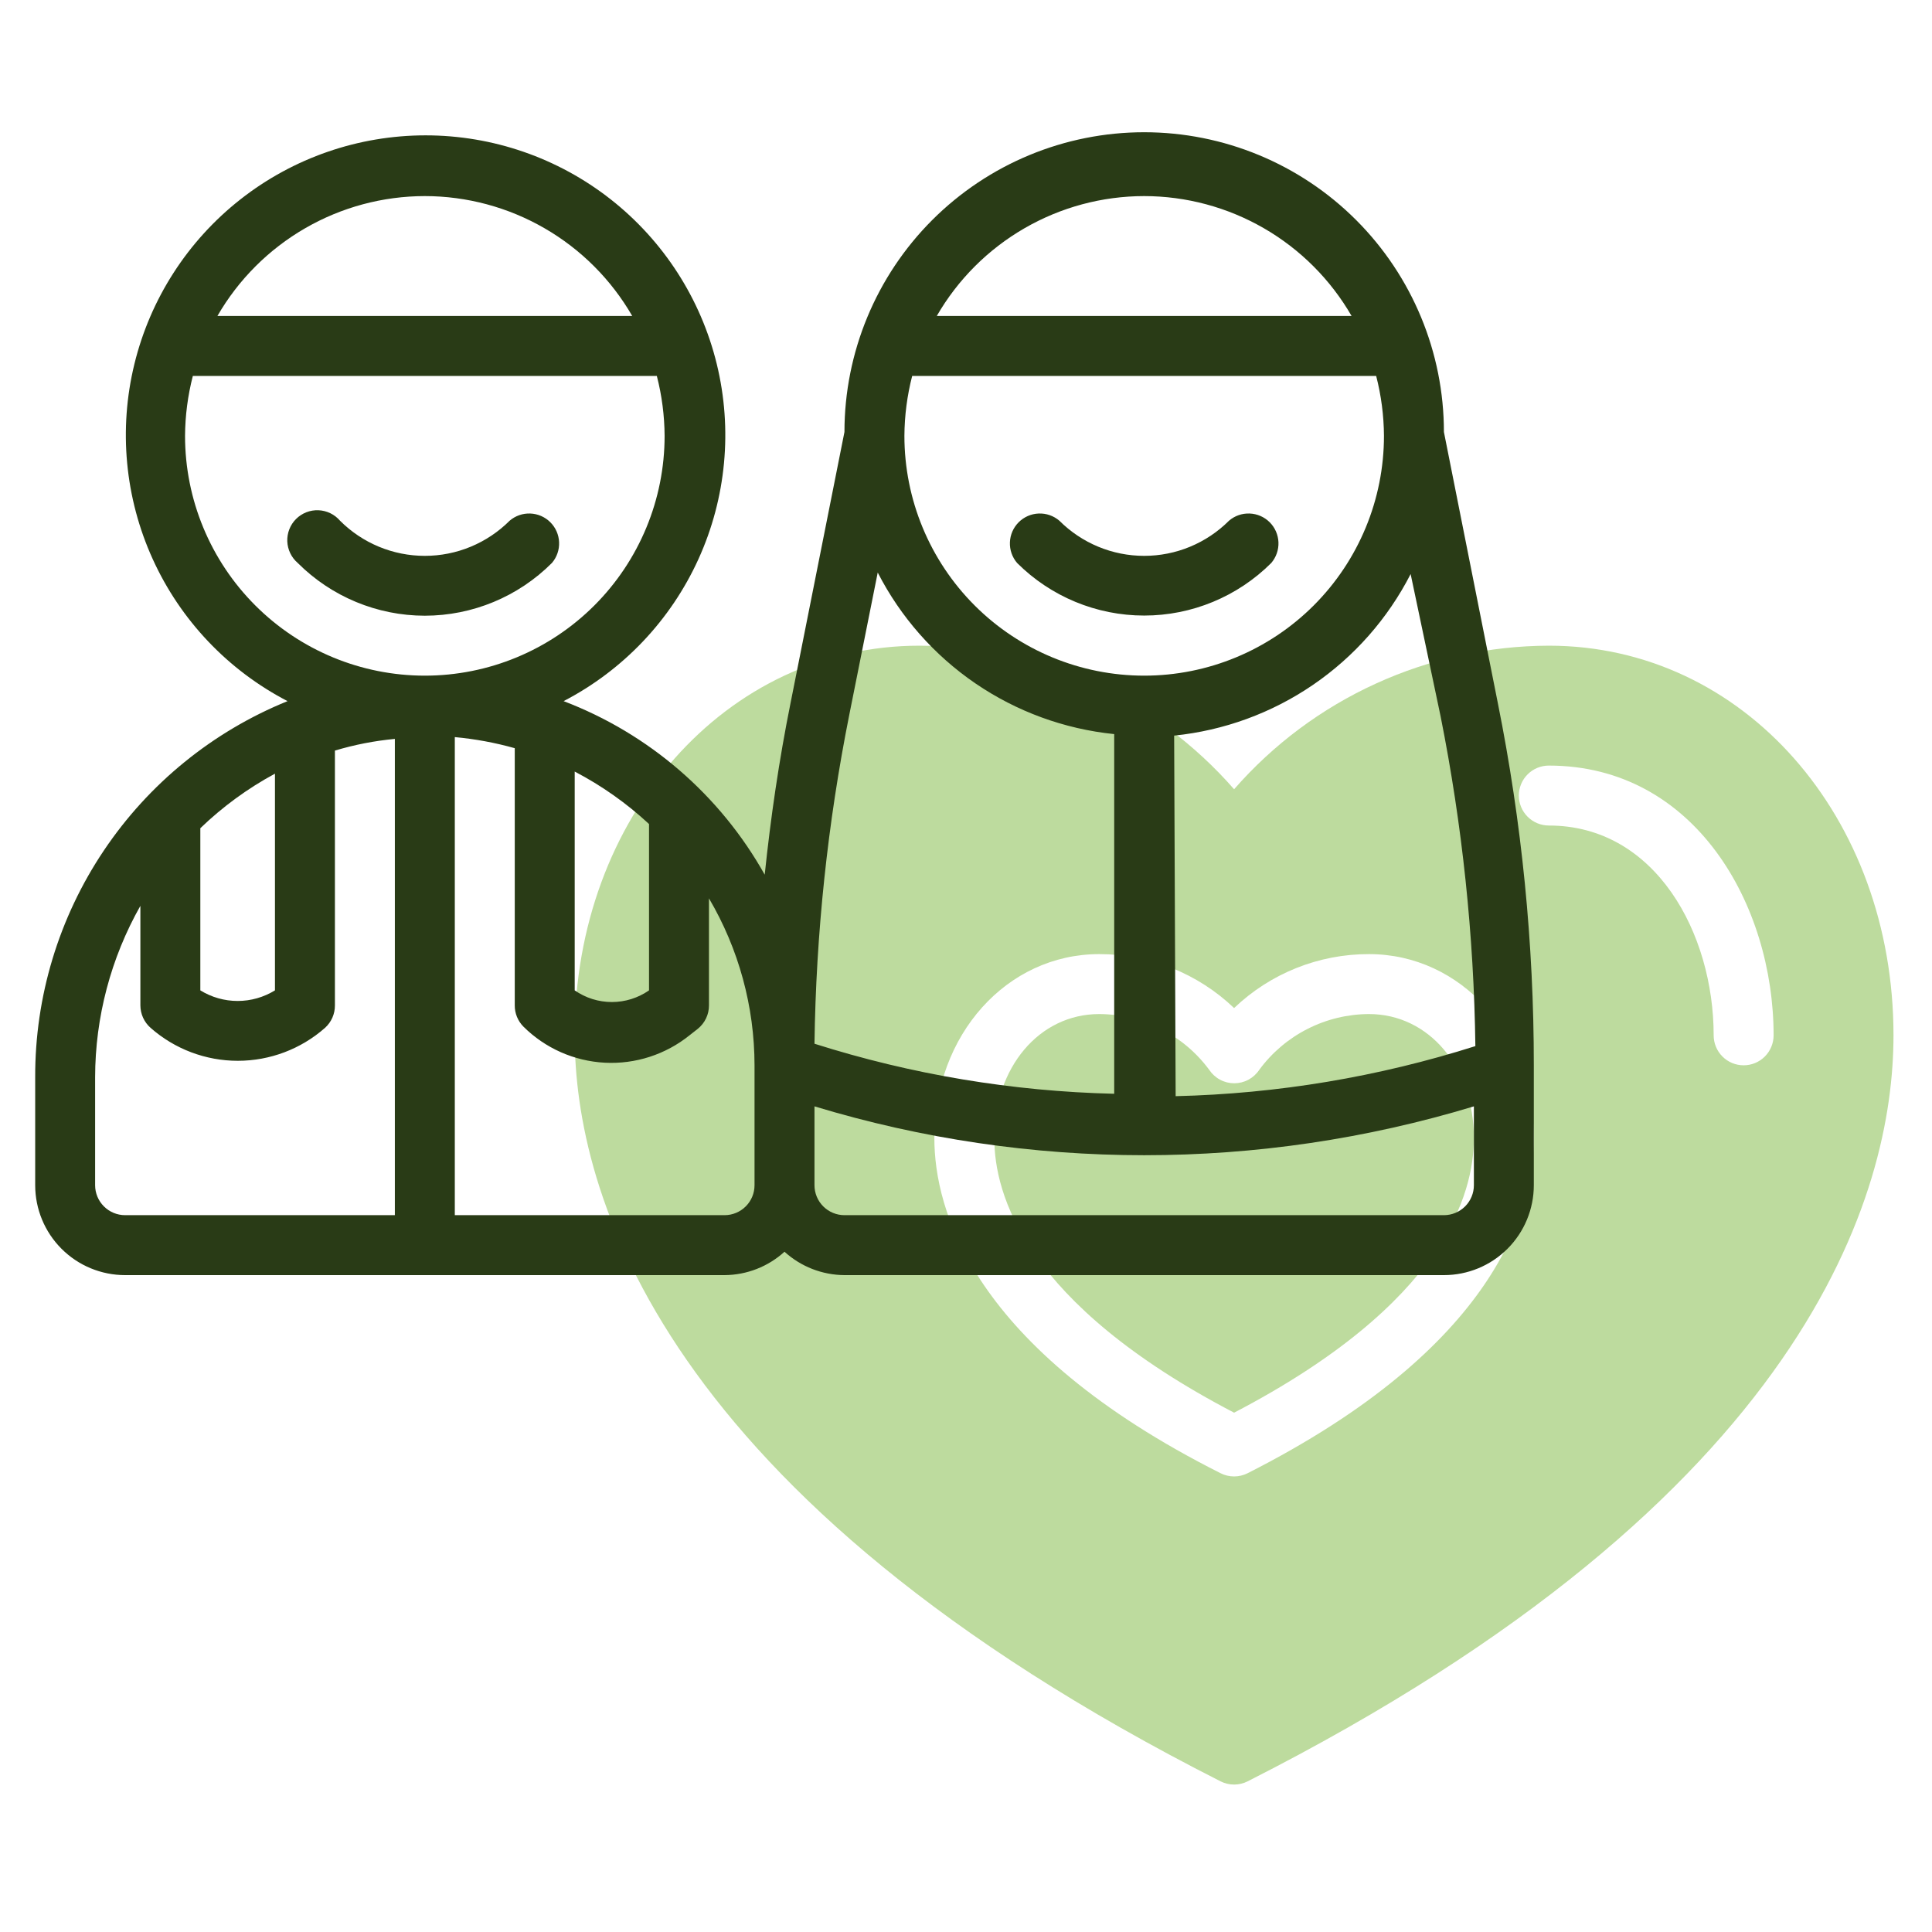
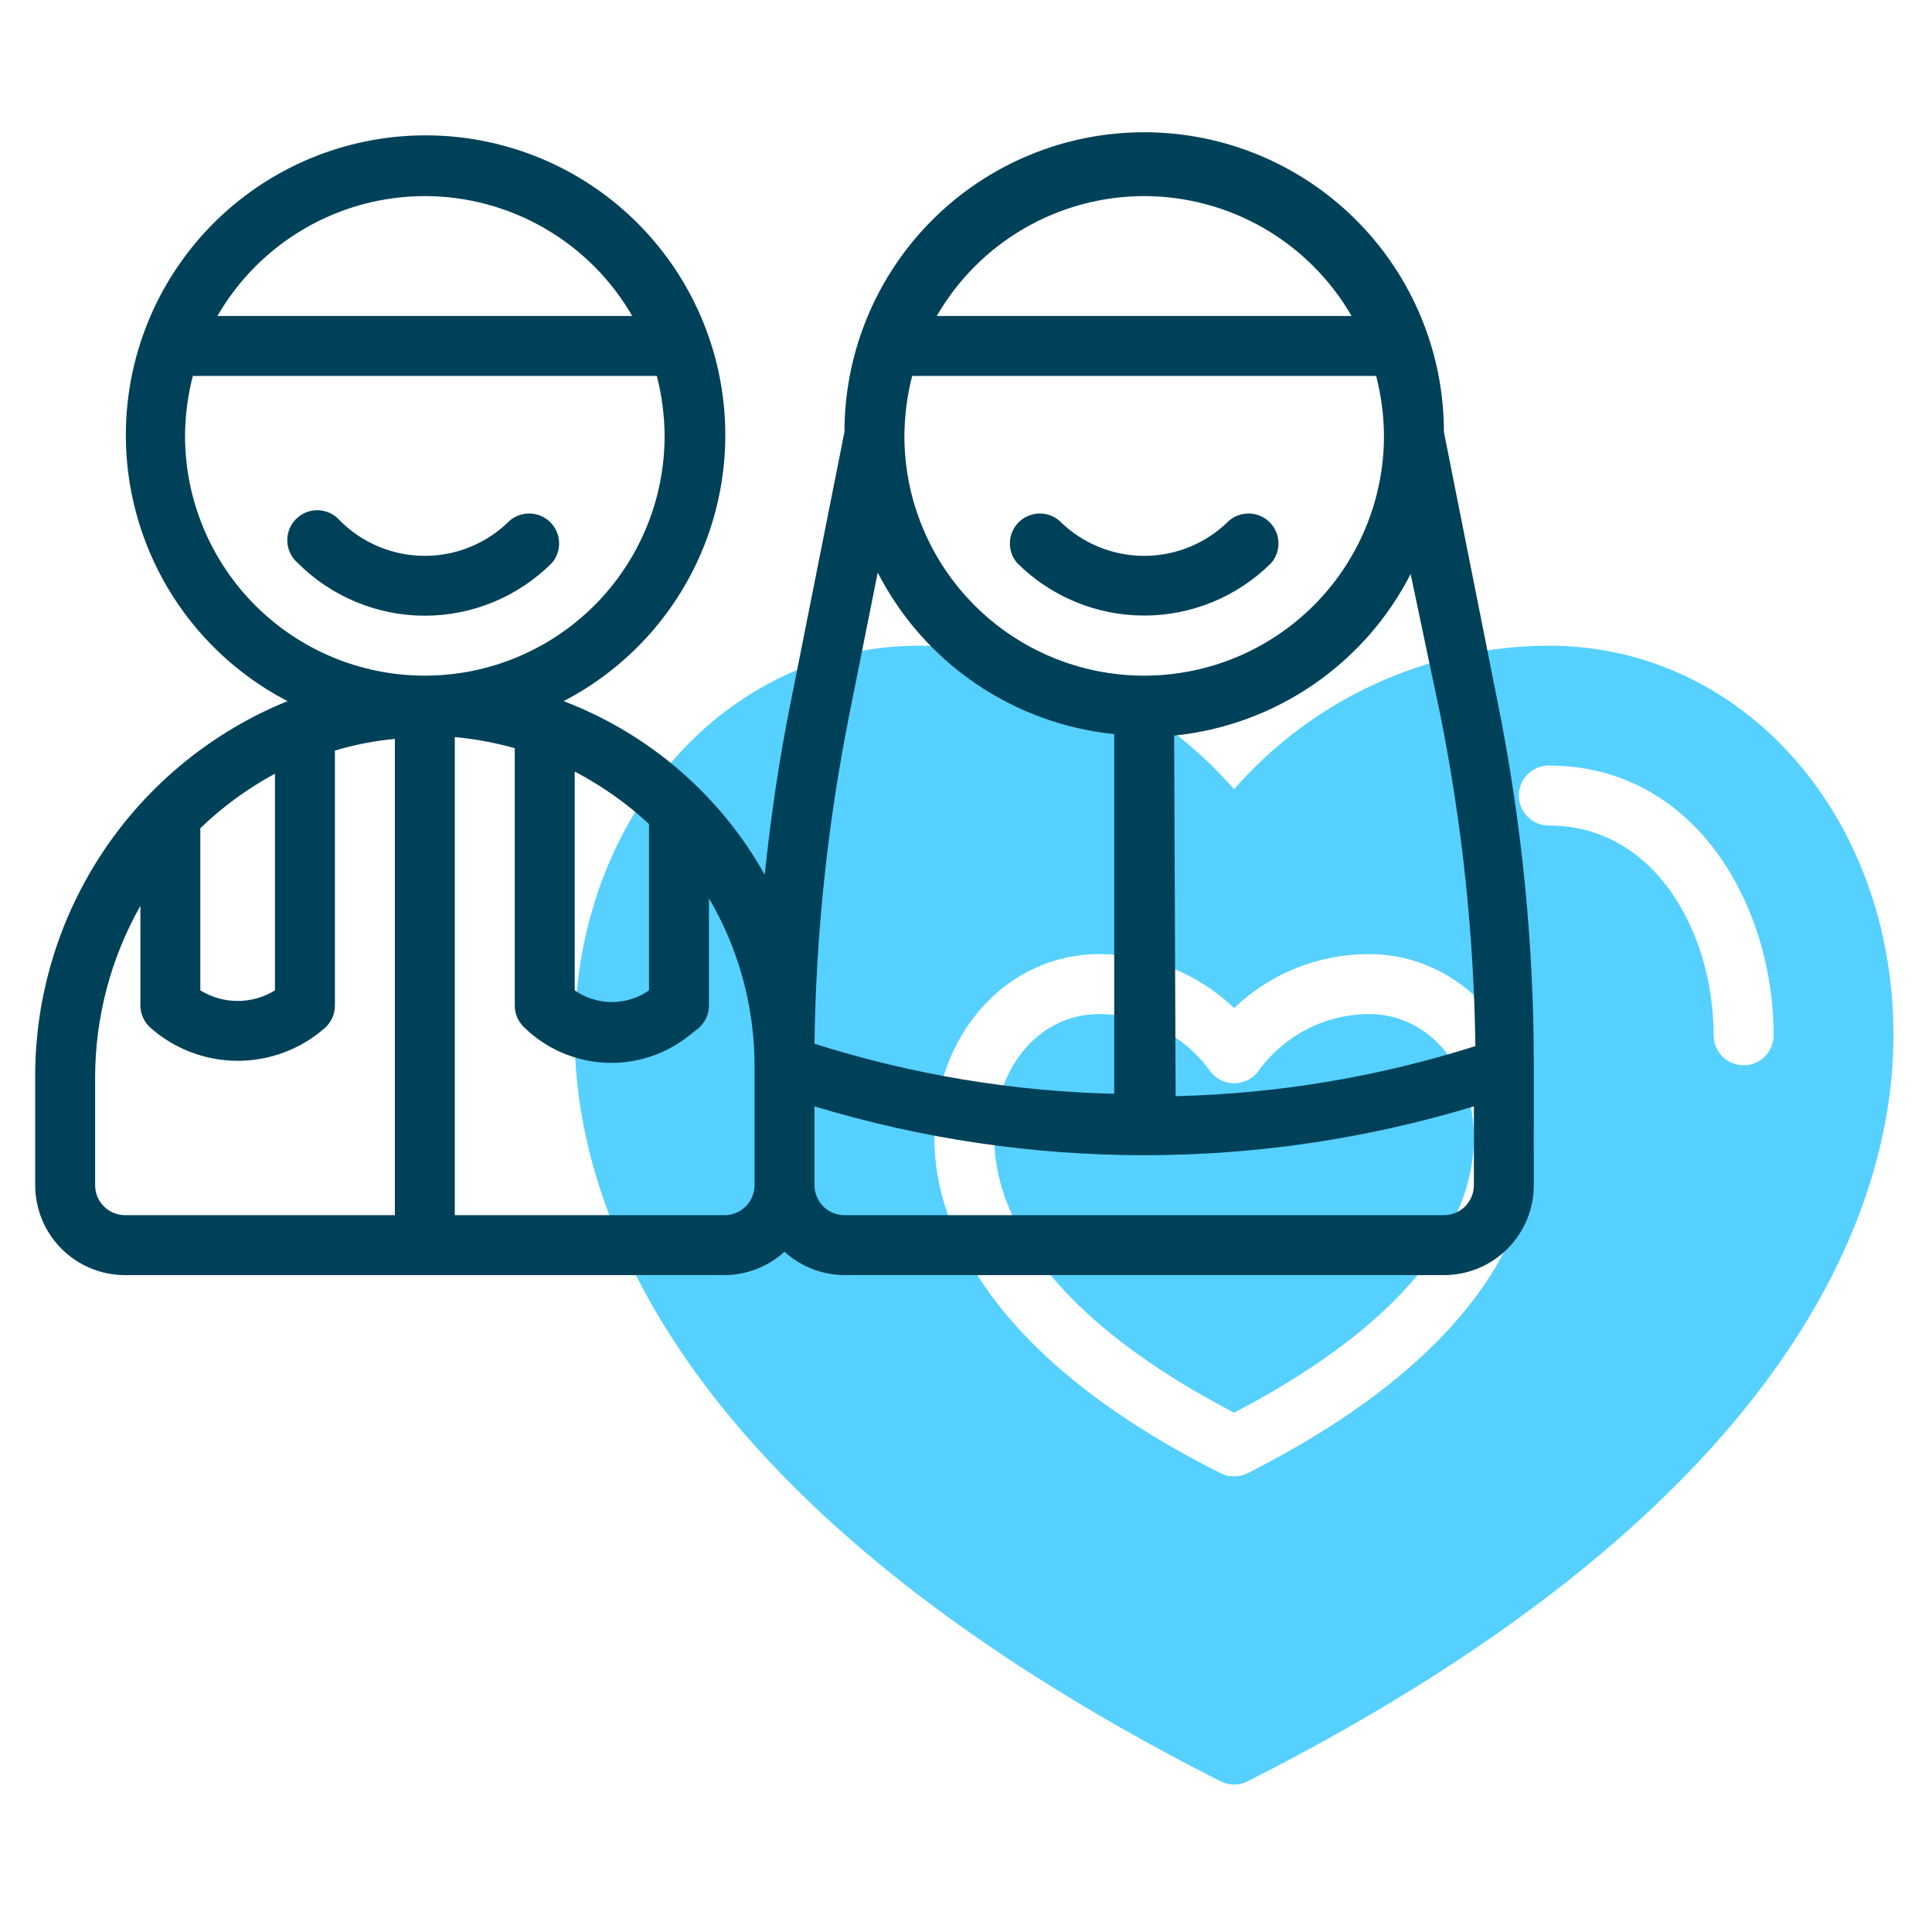
<svg xmlns="http://www.w3.org/2000/svg" width="103" height="103" viewBox="0 0 103 103" fill="none">
-   <path d="M78.576 60.677C78.576 63.665 76.978 69.482 65.793 75.314C54.607 69.482 53.009 63.665 53.009 60.677C53.009 56.906 55.406 54.062 58.602 54.062C59.743 54.066 60.868 54.338 61.886 54.854C62.904 55.37 63.788 56.116 64.466 57.034C64.612 57.255 64.81 57.436 65.043 57.561C65.276 57.687 65.536 57.752 65.801 57.752C66.065 57.752 66.326 57.687 66.559 57.561C66.791 57.436 66.99 57.255 67.135 57.034C67.811 56.116 68.691 55.37 69.707 54.854C70.722 54.338 71.844 54.066 72.984 54.062C76.179 54.062 78.576 56.906 78.576 60.677ZM100.947 55.196C100.947 63.537 96.473 79.788 66.512 94.969C66.289 95.081 66.043 95.14 65.793 95.14C65.543 95.14 65.297 95.081 65.074 94.969C35.112 79.788 30.638 63.537 30.638 55.196C30.638 43.547 38.708 34.423 49.014 34.423C52.194 34.433 55.336 35.121 58.229 36.441C61.122 37.76 63.701 39.682 65.793 42.077C67.885 39.682 70.463 37.76 73.357 36.441C76.25 35.121 79.391 34.433 82.571 34.423C92.958 34.423 100.947 43.547 100.947 55.196ZM81.772 60.677C81.772 55.164 77.905 50.866 72.984 50.866C70.305 50.861 67.729 51.892 65.793 53.742C63.856 51.892 61.28 50.861 58.602 50.866C53.681 50.866 49.813 55.164 49.813 60.677C49.813 64.464 51.795 71.862 65.074 78.542C65.297 78.654 65.543 78.713 65.793 78.713C66.043 78.713 66.289 78.654 66.512 78.542C79.791 71.815 81.772 64.464 81.772 60.677ZM94.556 55.196C94.556 48.229 90.353 40.815 82.571 40.815C82.147 40.815 81.741 40.983 81.441 41.283C81.142 41.582 80.973 41.989 80.973 42.413C80.973 42.836 81.142 43.243 81.441 43.542C81.741 43.842 82.147 44.011 82.571 44.011C88.276 44.011 91.36 49.779 91.36 55.196C91.36 55.62 91.528 56.026 91.828 56.326C92.127 56.626 92.534 56.794 92.958 56.794C93.382 56.794 93.788 56.626 94.088 56.326C94.387 56.026 94.556 55.62 94.556 55.196Z" fill="#BDDB9E" />
-   <path d="M76.979 23.03C76.979 18.792 75.295 14.727 72.298 11.73C69.302 8.734 65.237 7.05 60.999 7.05C56.761 7.05 52.697 8.734 49.7 11.73C46.703 14.727 45.02 18.792 45.02 23.03L42.144 37.491C41.536 40.511 41.089 43.563 40.769 46.631C38.389 42.386 34.595 39.112 30.047 37.379C33.224 35.731 35.756 33.064 37.237 29.805C38.717 26.546 39.061 22.885 38.213 19.408C37.365 15.931 35.373 12.839 32.559 10.628C29.744 8.417 26.268 7.216 22.689 7.216C19.11 7.216 15.634 8.417 12.819 10.628C10.004 12.839 8.013 15.931 7.165 19.408C6.316 22.885 6.66 26.546 8.141 29.805C9.621 33.064 12.153 35.731 15.33 37.379C11.343 38.998 7.931 41.773 5.534 45.347C3.136 48.921 1.862 53.13 1.876 57.433V63.186C1.876 64.457 2.381 65.677 3.28 66.576C4.179 67.475 5.398 67.98 6.669 67.98H38.628C39.811 67.973 40.949 67.529 41.824 66.733C42.699 67.529 43.837 67.973 45.02 67.98H76.979C78.25 67.98 79.469 67.475 80.368 66.576C81.267 65.677 81.772 64.457 81.772 63.186V56.794C81.774 50.312 81.132 43.846 79.855 37.491L76.979 23.03ZM48.631 20.041H73.367C73.636 21.086 73.776 22.159 73.783 23.237C73.783 26.628 72.436 29.879 70.039 32.277C67.641 34.674 64.39 36.021 60.999 36.021C57.609 36.021 54.357 34.674 51.96 32.277C49.563 29.879 48.216 26.628 48.216 23.237C48.223 22.159 48.362 21.086 48.631 20.041ZM62.597 39.217C65.251 38.947 67.794 38.018 69.996 36.514C72.199 35.009 73.989 32.978 75.205 30.604L76.803 38.194C77.958 43.984 78.578 49.868 78.656 55.771C73.483 57.413 68.103 58.312 62.677 58.44L62.597 39.217ZM60.999 10.454C63.241 10.456 65.443 11.048 67.384 12.17C69.325 13.292 70.936 14.904 72.057 16.846H49.942C51.062 14.904 52.674 13.292 54.615 12.17C56.556 11.048 58.758 10.456 60.999 10.454ZM45.276 38.114L46.794 30.524C48.01 32.898 49.8 34.929 52.002 36.434C54.204 37.938 56.748 38.867 59.401 39.137V58.312C53.975 58.184 48.595 57.285 43.422 55.644C43.503 49.756 44.124 43.889 45.276 38.114ZM30.639 41.134C32.078 41.885 33.411 42.826 34.601 43.931V52.799C34.02 53.204 33.328 53.421 32.62 53.421C31.911 53.421 31.22 53.204 30.639 52.799V41.134ZM22.649 10.454C24.89 10.456 27.092 11.048 29.033 12.17C30.974 13.292 32.586 14.904 33.706 16.846H11.591C12.712 14.904 14.324 13.292 16.265 12.17C18.205 11.048 20.407 10.456 22.649 10.454ZM9.865 23.237C9.872 22.159 10.012 21.086 10.281 20.041H35.017C35.286 21.086 35.425 22.159 35.432 23.237C35.432 26.628 34.086 29.879 31.688 32.277C29.291 34.674 26.039 36.021 22.649 36.021C19.258 36.021 16.007 34.674 13.61 32.277C11.212 29.879 9.865 26.628 9.865 23.237ZM10.68 44.154C11.868 43.009 13.207 42.03 14.659 41.246V52.799C14.061 53.168 13.372 53.364 12.67 53.364C11.967 53.364 11.278 53.168 10.68 52.799V44.154ZM5.071 63.186V57.433C5.076 54.23 5.907 51.081 7.484 48.293V53.598C7.485 53.825 7.533 54.049 7.627 54.256C7.721 54.463 7.857 54.647 8.028 54.797C9.312 55.929 10.965 56.554 12.678 56.554C14.39 56.554 16.043 55.929 17.328 54.797C17.495 54.645 17.629 54.461 17.72 54.254C17.811 54.047 17.857 53.824 17.855 53.598V40.016C18.897 39.703 19.968 39.494 21.051 39.393V64.784H6.669C6.246 64.784 5.839 64.615 5.54 64.316C5.24 64.016 5.071 63.61 5.071 63.186ZM38.628 64.784H24.247V39.297C25.328 39.396 26.398 39.594 27.443 39.888V53.598C27.441 53.809 27.482 54.017 27.561 54.212C27.641 54.406 27.758 54.584 27.906 54.733C29.066 55.886 30.611 56.57 32.244 56.656C33.877 56.741 35.484 56.221 36.759 55.196L37.206 54.845C37.391 54.694 37.541 54.504 37.643 54.288C37.745 54.073 37.798 53.837 37.797 53.598V47.894C39.385 50.591 40.223 53.664 40.226 56.794V63.186C40.226 63.61 40.058 64.016 39.758 64.316C39.458 64.615 39.052 64.784 38.628 64.784ZM76.979 64.784H45.02C44.596 64.784 44.19 64.615 43.89 64.316C43.59 64.016 43.422 63.61 43.422 63.186V58.983C54.883 62.456 67.116 62.456 78.577 58.983V63.186C78.577 63.61 78.408 64.016 78.109 64.316C77.809 64.615 77.403 64.784 76.979 64.784ZM22.649 32.825C20.107 32.823 17.67 31.811 15.873 30.013C15.706 29.869 15.57 29.693 15.475 29.495C15.379 29.297 15.325 29.081 15.316 28.861C15.308 28.641 15.345 28.421 15.425 28.216C15.505 28.011 15.627 27.825 15.783 27.669C15.939 27.513 16.125 27.392 16.33 27.311C16.535 27.231 16.755 27.194 16.975 27.202C17.195 27.211 17.411 27.265 17.609 27.36C17.807 27.456 17.983 27.592 18.127 27.76C18.72 28.354 19.425 28.825 20.201 29.147C20.977 29.469 21.809 29.634 22.649 29.634C23.489 29.634 24.32 29.469 25.096 29.147C25.872 28.825 26.577 28.354 27.171 27.76C27.477 27.498 27.87 27.361 28.272 27.377C28.674 27.392 29.056 27.559 29.34 27.843C29.625 28.128 29.792 28.509 29.807 28.912C29.823 29.314 29.686 29.707 29.424 30.013C27.628 31.811 25.191 32.823 22.649 32.825ZM54.224 30.013C53.962 29.707 53.825 29.314 53.841 28.912C53.856 28.509 54.023 28.128 54.308 27.843C54.592 27.559 54.974 27.392 55.376 27.377C55.778 27.361 56.171 27.498 56.477 27.76C57.071 28.354 57.776 28.825 58.552 29.147C59.328 29.469 60.159 29.634 60.999 29.634C61.839 29.634 62.671 29.469 63.447 29.147C64.223 28.825 64.928 28.354 65.522 27.76C65.827 27.498 66.22 27.361 66.623 27.377C67.025 27.392 67.406 27.559 67.691 27.843C67.975 28.128 68.142 28.509 68.158 28.912C68.173 29.314 68.036 29.707 67.775 30.013C65.977 31.808 63.54 32.817 60.999 32.817C58.459 32.817 56.022 31.808 54.224 30.013Z" fill="#293B16" />
+   <path d="M78.576 60.677C78.576 63.665 76.978 69.482 65.793 75.314C54.607 69.482 53.009 63.665 53.009 60.677C53.009 56.906 55.406 54.062 58.602 54.062C59.743 54.066 60.868 54.338 61.886 54.854C62.904 55.37 63.788 56.116 64.466 57.034C64.612 57.255 64.81 57.436 65.043 57.561C65.276 57.687 65.536 57.752 65.801 57.752C66.065 57.752 66.326 57.687 66.559 57.561C66.791 57.436 66.99 57.255 67.135 57.034C67.811 56.116 68.691 55.37 69.707 54.854C70.722 54.338 71.844 54.066 72.984 54.062C76.179 54.062 78.576 56.906 78.576 60.677ZM100.947 55.196C100.947 63.537 96.473 79.788 66.512 94.969C66.289 95.081 66.043 95.14 65.793 95.14C65.543 95.14 65.297 95.081 65.074 94.969C35.112 79.788 30.638 63.537 30.638 55.196C30.638 43.547 38.708 34.423 49.014 34.423C52.194 34.433 55.336 35.121 58.229 36.441C61.122 37.76 63.701 39.682 65.793 42.077C67.885 39.682 70.463 37.76 73.357 36.441C76.25 35.121 79.391 34.433 82.571 34.423C92.958 34.423 100.947 43.547 100.947 55.196ZM81.772 60.677C81.772 55.164 77.905 50.866 72.984 50.866C70.305 50.861 67.729 51.892 65.793 53.742C63.856 51.892 61.28 50.861 58.602 50.866C53.681 50.866 49.813 55.164 49.813 60.677C49.813 64.464 51.795 71.862 65.074 78.542C65.297 78.654 65.543 78.713 65.793 78.713C66.043 78.713 66.289 78.654 66.512 78.542C79.791 71.815 81.772 64.464 81.772 60.677ZM94.556 55.196C94.556 48.229 90.353 40.815 82.571 40.815C82.147 40.815 81.741 40.983 81.441 41.283C81.142 41.582 80.973 41.989 80.973 42.413C80.973 42.836 81.142 43.243 81.441 43.542C81.741 43.842 82.147 44.011 82.571 44.011C88.276 44.011 91.36 49.779 91.36 55.196C91.36 55.62 91.528 56.026 91.828 56.326C92.127 56.626 92.534 56.794 92.958 56.794C93.382 56.794 93.788 56.626 94.088 56.326C94.387 56.026 94.556 55.62 94.556 55.196Z" fill="#56D1FF" />
+   <path d="M76.979 23.03C76.979 18.792 75.295 14.727 72.298 11.73C69.302 8.734 65.237 7.05 60.999 7.05C56.761 7.05 52.697 8.734 49.7 11.73C46.703 14.727 45.02 18.792 45.02 23.03L42.144 37.491C41.536 40.511 41.089 43.563 40.769 46.631C38.389 42.386 34.595 39.112 30.047 37.379C33.224 35.731 35.756 33.064 37.237 29.805C38.717 26.546 39.061 22.885 38.213 19.408C37.365 15.931 35.373 12.839 32.559 10.628C29.744 8.417 26.268 7.216 22.689 7.216C19.11 7.216 15.634 8.417 12.819 10.628C10.004 12.839 8.013 15.931 7.165 19.408C6.316 22.885 6.66 26.546 8.141 29.805C9.621 33.064 12.153 35.731 15.33 37.379C11.343 38.998 7.931 41.773 5.534 45.347C3.136 48.921 1.862 53.13 1.876 57.433V63.186C1.876 64.457 2.381 65.677 3.28 66.576C4.179 67.475 5.398 67.98 6.669 67.98H38.628C39.811 67.973 40.949 67.529 41.824 66.733C42.699 67.529 43.837 67.973 45.02 67.98H76.979C78.25 67.98 79.469 67.475 80.368 66.576C81.267 65.677 81.772 64.457 81.772 63.186V56.794C81.774 50.312 81.132 43.846 79.855 37.491L76.979 23.03ZM48.631 20.041H73.367C73.636 21.086 73.776 22.159 73.783 23.237C73.783 26.628 72.436 29.879 70.039 32.277C67.641 34.674 64.39 36.021 60.999 36.021C57.609 36.021 54.357 34.674 51.96 32.277C49.563 29.879 48.216 26.628 48.216 23.237C48.223 22.159 48.362 21.086 48.631 20.041ZM62.597 39.217C65.251 38.947 67.794 38.018 69.996 36.514C72.199 35.009 73.989 32.978 75.205 30.604L76.803 38.194C77.958 43.984 78.578 49.868 78.656 55.771C73.483 57.413 68.103 58.312 62.677 58.44L62.597 39.217ZM60.999 10.454C63.241 10.456 65.443 11.048 67.384 12.17C69.325 13.292 70.936 14.904 72.057 16.846H49.942C51.062 14.904 52.674 13.292 54.615 12.17C56.556 11.048 58.758 10.456 60.999 10.454ZM45.276 38.114L46.794 30.524C48.01 32.898 49.8 34.929 52.002 36.434C54.204 37.938 56.748 38.867 59.401 39.137V58.312C53.975 58.184 48.595 57.285 43.422 55.644C43.503 49.756 44.124 43.889 45.276 38.114ZM30.639 41.134C32.078 41.885 33.411 42.826 34.601 43.931V52.799C34.02 53.204 33.328 53.421 32.62 53.421C31.911 53.421 31.22 53.204 30.639 52.799V41.134ZM22.649 10.454C24.89 10.456 27.092 11.048 29.033 12.17C30.974 13.292 32.586 14.904 33.706 16.846H11.591C12.712 14.904 14.324 13.292 16.265 12.17C18.205 11.048 20.407 10.456 22.649 10.454ZM9.865 23.237C9.872 22.159 10.012 21.086 10.281 20.041H35.017C35.286 21.086 35.425 22.159 35.432 23.237C35.432 26.628 34.086 29.879 31.688 32.277C29.291 34.674 26.039 36.021 22.649 36.021C19.258 36.021 16.007 34.674 13.61 32.277C11.212 29.879 9.865 26.628 9.865 23.237ZM10.68 44.154C11.868 43.009 13.207 42.03 14.659 41.246V52.799C14.061 53.168 13.372 53.364 12.67 53.364C11.967 53.364 11.278 53.168 10.68 52.799V44.154ZM5.071 63.186V57.433C5.076 54.23 5.907 51.081 7.484 48.293V53.598C7.485 53.825 7.533 54.049 7.627 54.256C7.721 54.463 7.857 54.647 8.028 54.797C9.312 55.929 10.965 56.554 12.678 56.554C14.39 56.554 16.043 55.929 17.328 54.797C17.495 54.645 17.629 54.461 17.72 54.254C17.811 54.047 17.857 53.824 17.855 53.598V40.016C18.897 39.703 19.968 39.494 21.051 39.393V64.784H6.669C6.246 64.784 5.839 64.615 5.54 64.316C5.24 64.016 5.071 63.61 5.071 63.186ZM38.628 64.784H24.247V39.297C25.328 39.396 26.398 39.594 27.443 39.888V53.598C27.441 53.809 27.482 54.017 27.561 54.212C27.641 54.406 27.758 54.584 27.906 54.733C29.066 55.886 30.611 56.57 32.244 56.656C33.877 56.741 35.484 56.221 36.759 55.196L37.206 54.845C37.391 54.694 37.541 54.504 37.643 54.288C37.745 54.073 37.798 53.837 37.797 53.598V47.894C39.385 50.591 40.223 53.664 40.226 56.794V63.186C40.226 63.61 40.058 64.016 39.758 64.316C39.458 64.615 39.052 64.784 38.628 64.784ZM76.979 64.784H45.02C44.596 64.784 44.19 64.615 43.89 64.316C43.59 64.016 43.422 63.61 43.422 63.186V58.983C54.883 62.456 67.116 62.456 78.577 58.983V63.186C78.577 63.61 78.408 64.016 78.109 64.316C77.809 64.615 77.403 64.784 76.979 64.784ZM22.649 32.825C20.107 32.823 17.67 31.811 15.873 30.013C15.706 29.869 15.57 29.693 15.475 29.495C15.379 29.297 15.325 29.081 15.316 28.861C15.308 28.641 15.345 28.421 15.425 28.216C15.505 28.011 15.627 27.825 15.783 27.669C15.939 27.513 16.125 27.392 16.33 27.311C16.535 27.231 16.755 27.194 16.975 27.202C17.195 27.211 17.411 27.265 17.609 27.36C17.807 27.456 17.983 27.592 18.127 27.76C18.72 28.354 19.425 28.825 20.201 29.147C20.977 29.469 21.809 29.634 22.649 29.634C23.489 29.634 24.32 29.469 25.096 29.147C25.872 28.825 26.577 28.354 27.171 27.76C27.477 27.498 27.87 27.361 28.272 27.377C28.674 27.392 29.056 27.559 29.34 27.843C29.625 28.128 29.792 28.509 29.807 28.912C29.823 29.314 29.686 29.707 29.424 30.013C27.628 31.811 25.191 32.823 22.649 32.825ZM54.224 30.013C53.962 29.707 53.825 29.314 53.841 28.912C53.856 28.509 54.023 28.128 54.308 27.843C54.592 27.559 54.974 27.392 55.376 27.377C55.778 27.361 56.171 27.498 56.477 27.76C57.071 28.354 57.776 28.825 58.552 29.147C59.328 29.469 60.159 29.634 60.999 29.634C61.839 29.634 62.671 29.469 63.447 29.147C64.223 28.825 64.928 28.354 65.522 27.76C65.827 27.498 66.22 27.361 66.623 27.377C67.025 27.392 67.406 27.559 67.691 27.843C67.975 28.128 68.142 28.509 68.158 28.912C68.173 29.314 68.036 29.707 67.775 30.013C65.977 31.808 63.54 32.817 60.999 32.817C58.459 32.817 56.022 31.808 54.224 30.013Z" fill="#00415A" />
</svg>
